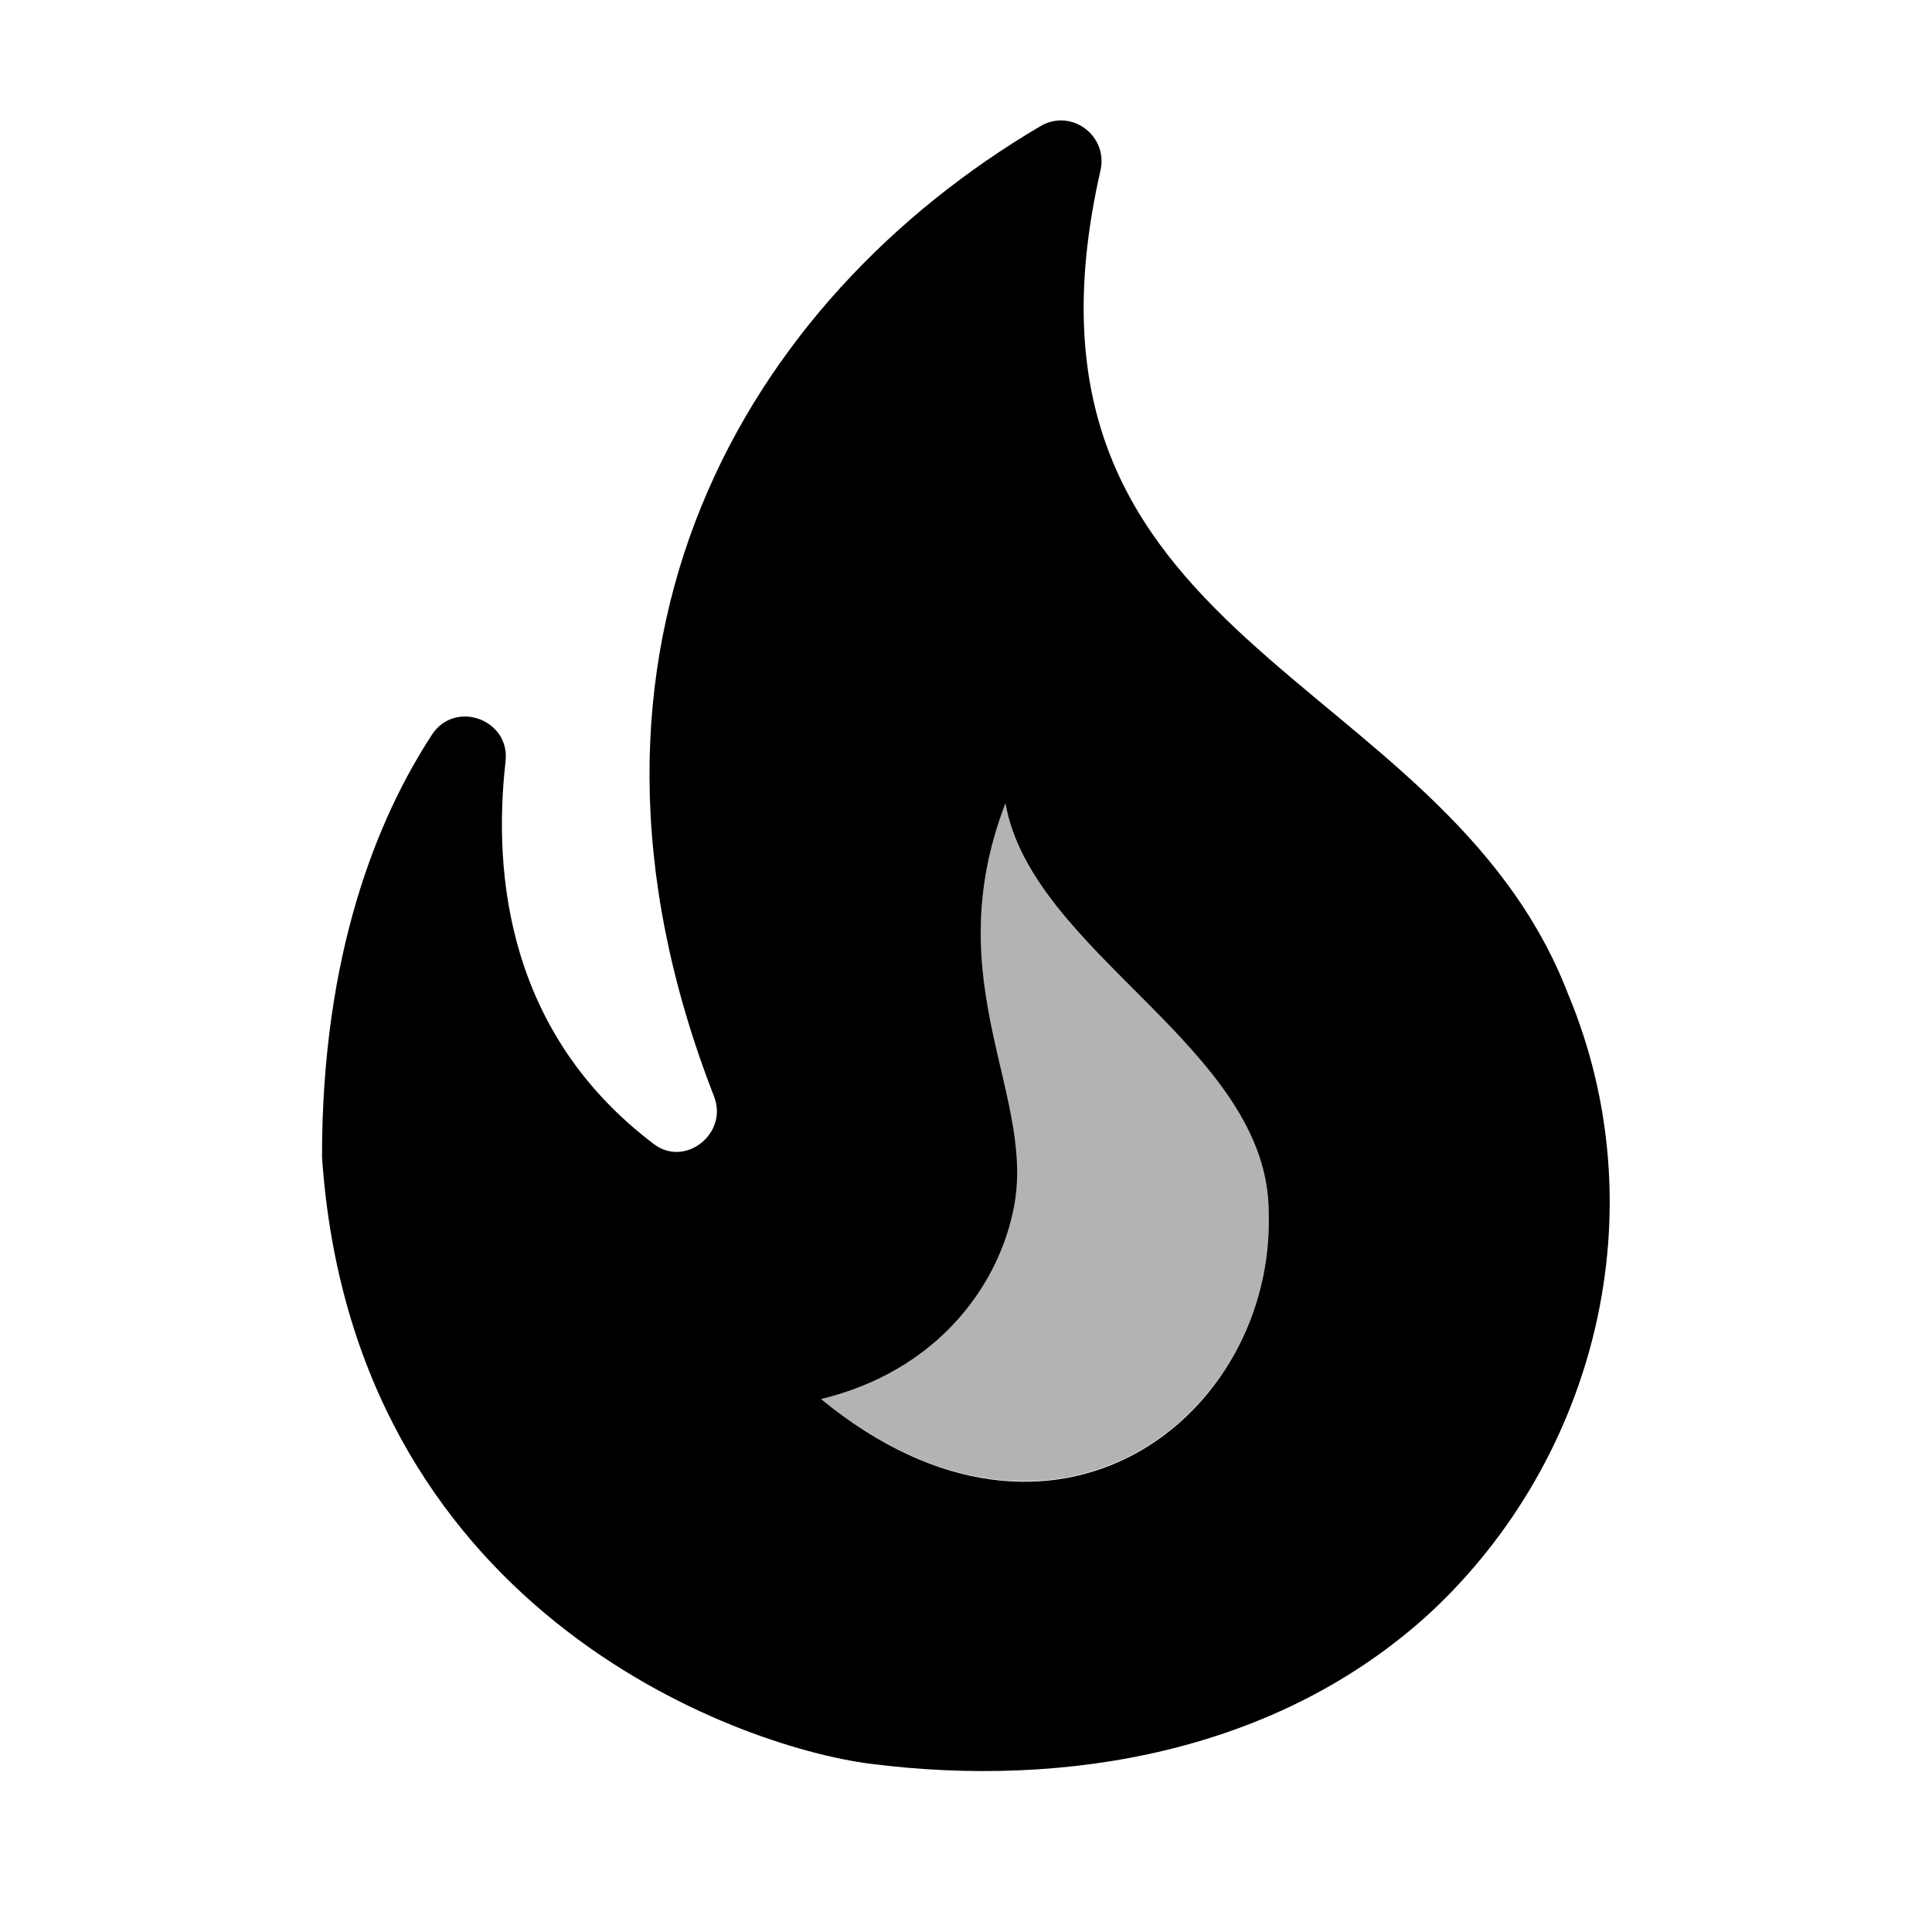
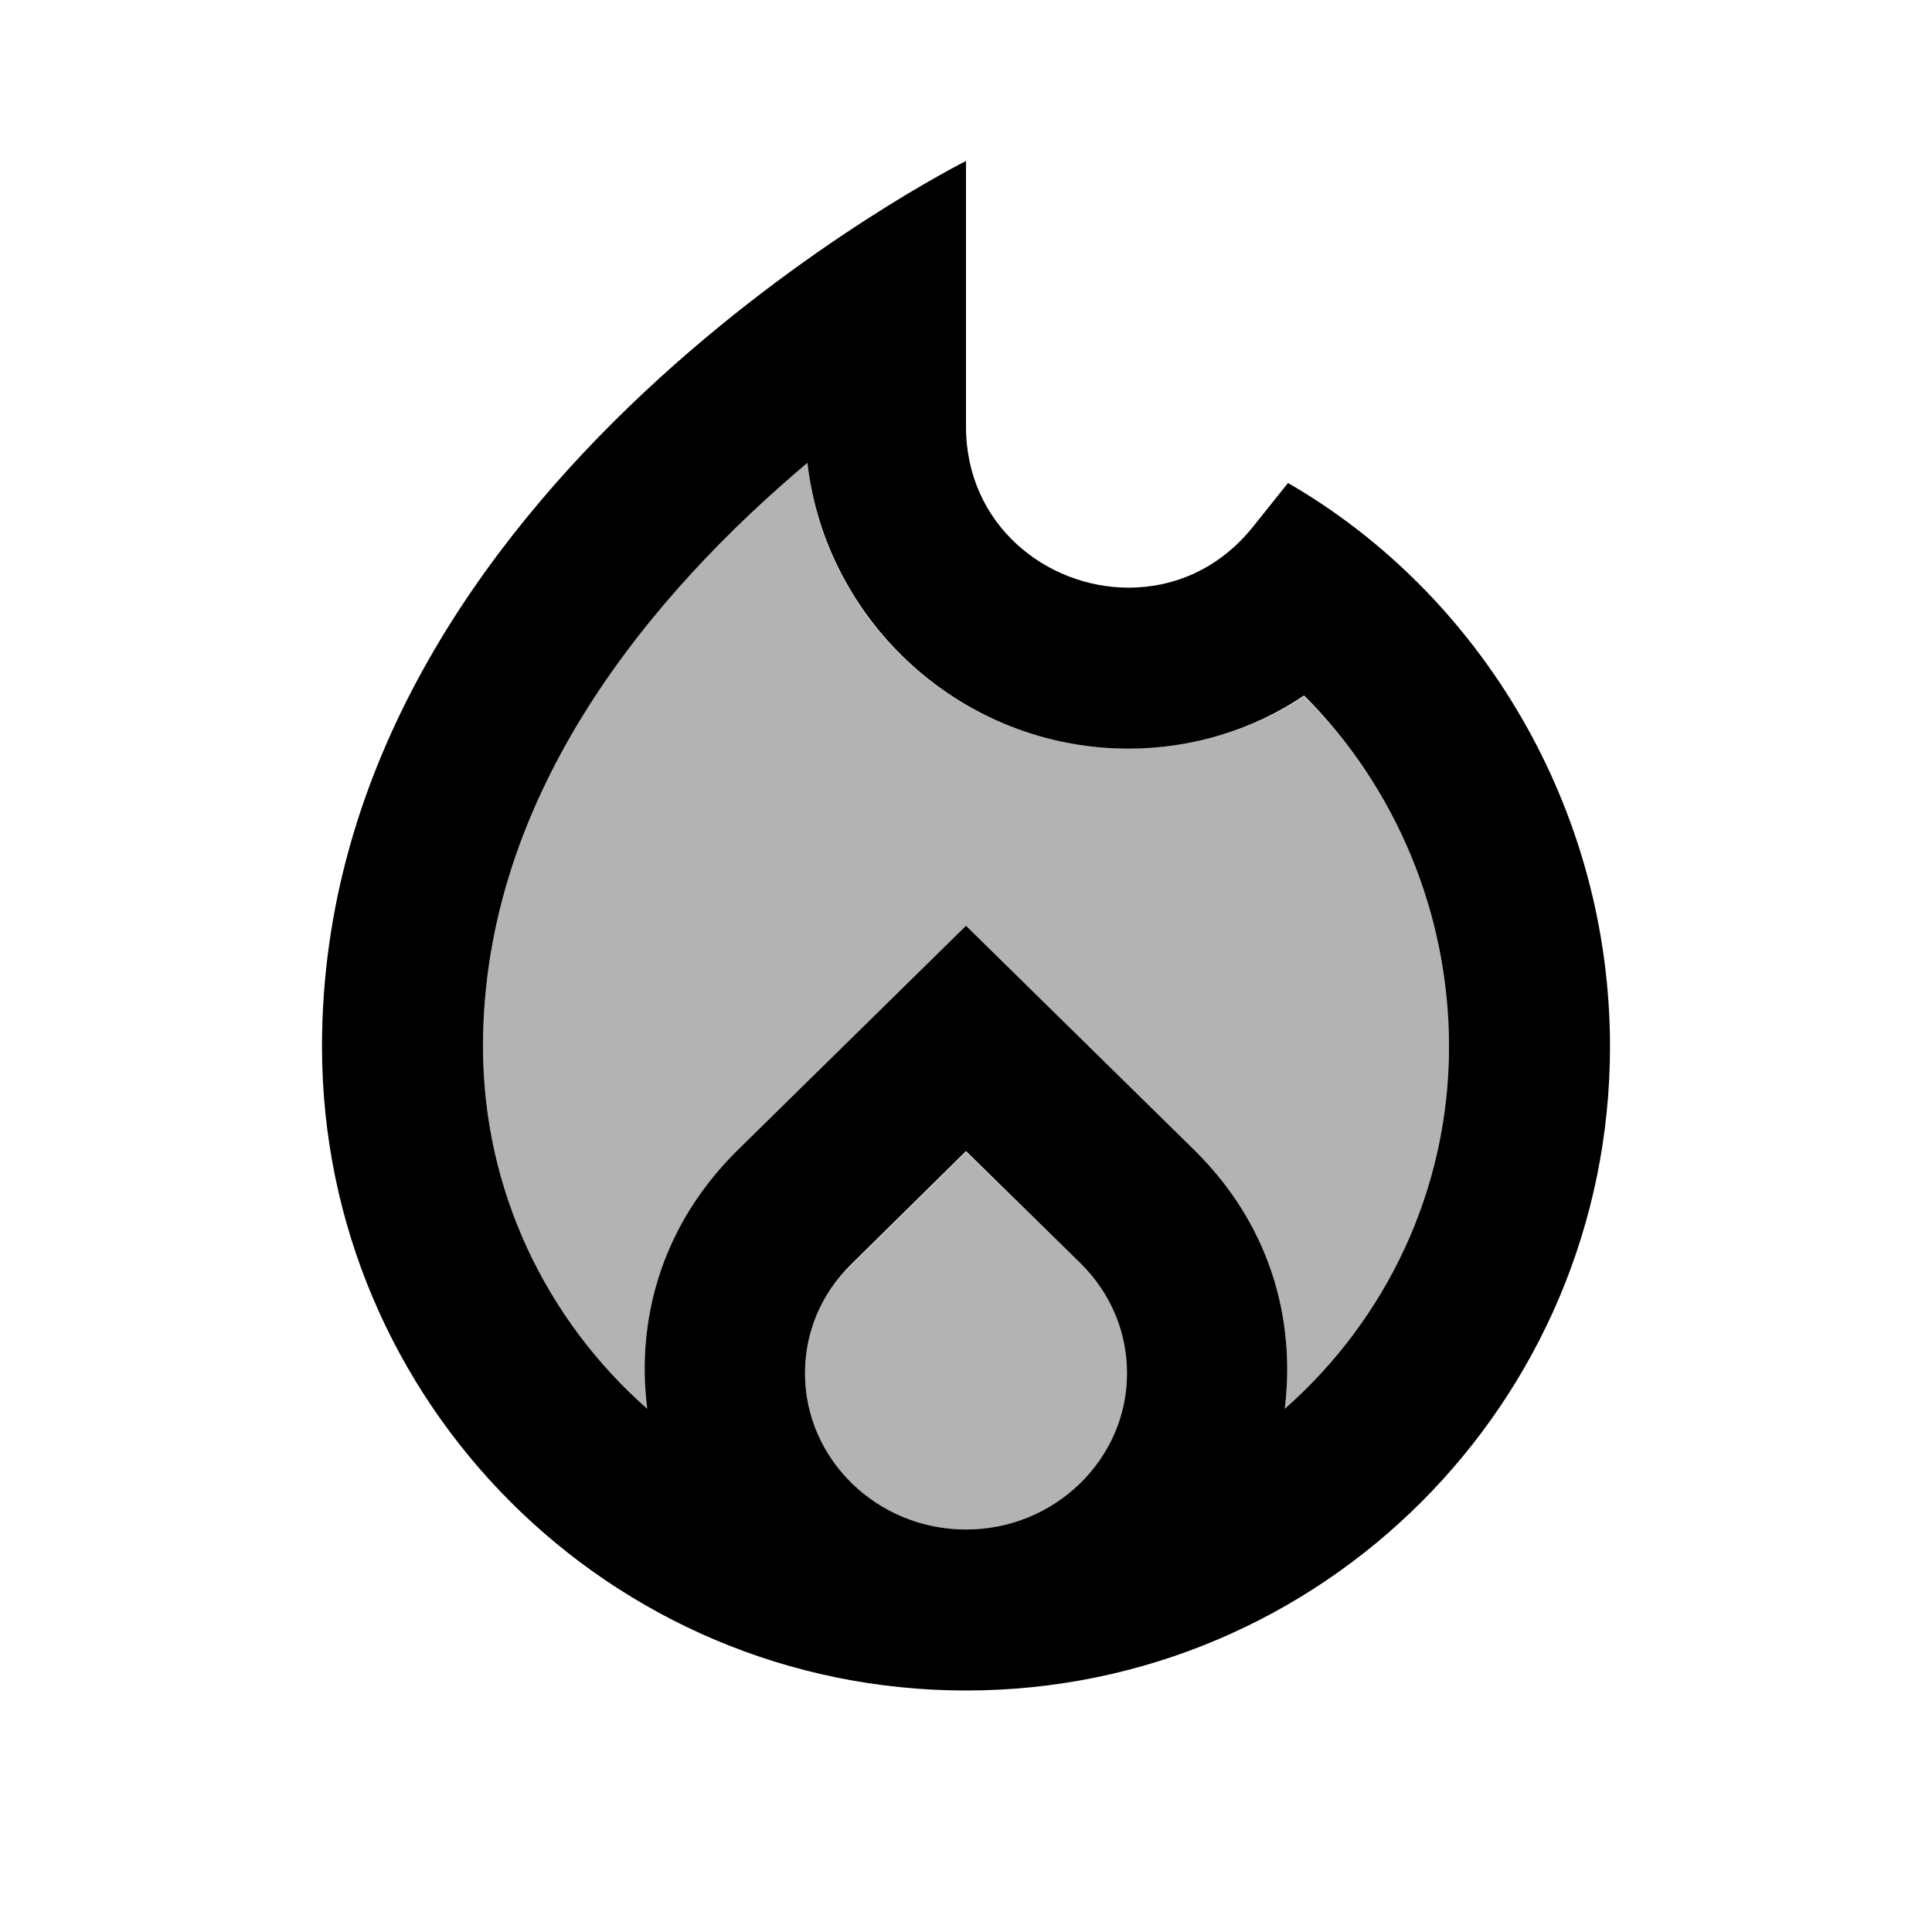
<svg xmlns="http://www.w3.org/2000/svg" enable-background="new 0 0 24 24" height="24" viewBox="0 0 24 24" width="24">
  <g>
-     <rect fill="none" height="24" width="24" y="0" />
+     <rect fill="none" height="24" width="24" />
  </g>
  <g>
    <g>
-       <path d="M12.58,15.07c-0.2,0.92-0.94,1.96-2.38,2.31c2.9,2.37,5.64,0.2,5.56-2.32 c0-2.05-2.95-3.21-3.27-5.08C11.62,12.24,12.9,13.64,12.58,15.07z" enable-background="new" opacity=".3" />
-       <path d="M19.48,12.35c-1.57-4.08-7.16-4.3-5.81-10.23c0.1-0.44-0.37-0.78-0.75-0.55C9.29,3.71,6.68,8,8.87,13.62 c0.18,0.46-0.36,0.89-0.75,0.59c-1.81-1.37-2-3.34-1.84-4.75c0.06-0.52-0.62-0.77-0.91-0.34C4.69,10.16,4,11.84,4,14.37 c0.38,5.6,5.11,7.32,6.81,7.54c2.43,0.31,5.06-0.14,6.95-1.87C19.84,18.11,20.6,15.03,19.48,12.35z M10.2,17.38 c1.44-0.35,2.18-1.39,2.38-2.31c0.33-1.43-0.96-2.83-0.09-5.09c0.33,1.87,3.27,3.04,3.27,5.08C15.84,17.59,13.1,19.76,10.2,17.38z" />
+       <path d="M16.2,8.65C15.56,9.07,14.8,9.3,14.02,9.3c-2.06,0-3.77-1.55-3.99-3.55C8.13,7.35,6,9.84,6,13 c0,1.79,0.79,3.4,2.04,4.5c-0.04-0.34-0.23-1.88,1.13-3.22l0,0L12,11.5l2.83,2.78l0,0c1.35,1.33,1.17,2.86,1.13,3.21l0,0.01 C17.21,16.4,18,14.79,18,13C18,11.35,17.34,9.78,16.2,8.65z" opacity=".3" />
+       <path d="M12,14.31l-1.42,1.4C10.2,16.07,10,16.55,10,17.06c0,1.07,0.9,1.94,2,1.94s2-0.87,2-1.94 c0-0.51-0.2-0.99-0.57-1.36L12,14.31z" opacity=".3" />
+       <path d="M16,6l-0.44,0.55c-0.42,0.52-0.98,0.75-1.54,0.75C13,7.3,12,6.52,12,5.3V2c0,0-8,4-8,11c0,4.42,3.58,8,8,8s8-3.58,8-8 C20,10.04,18.39,7.38,16,6z M12,19c-1.1,0-2-0.87-2-1.94c0-0.51,0.2-0.99,0.58-1.36l1.42-1.4l1.43,1.4 C13.8,16.07,14,16.55,14,17.06C14,18.13,13.1,19,12,19z M15.96,17.5L15.96,17.5c0.04-0.36,0.22-1.89-1.13-3.22l0,0L12,11.5 l-2.83,2.78l0,0c-1.36,1.34-1.17,2.88-1.13,3.22C6.79,16.4,6,14.79,6,13c0-3.16,2.13-5.65,4.03-7.25 c0.23,1.99,1.93,3.55,3.99,3.55c0.78,0,1.54-0.23,2.18-0.66C17.34,9.78,18,11.35,18,13C18,14.79,17.21,16.4,15.96,17.5z" />
    </g>
  </g>
</svg>
